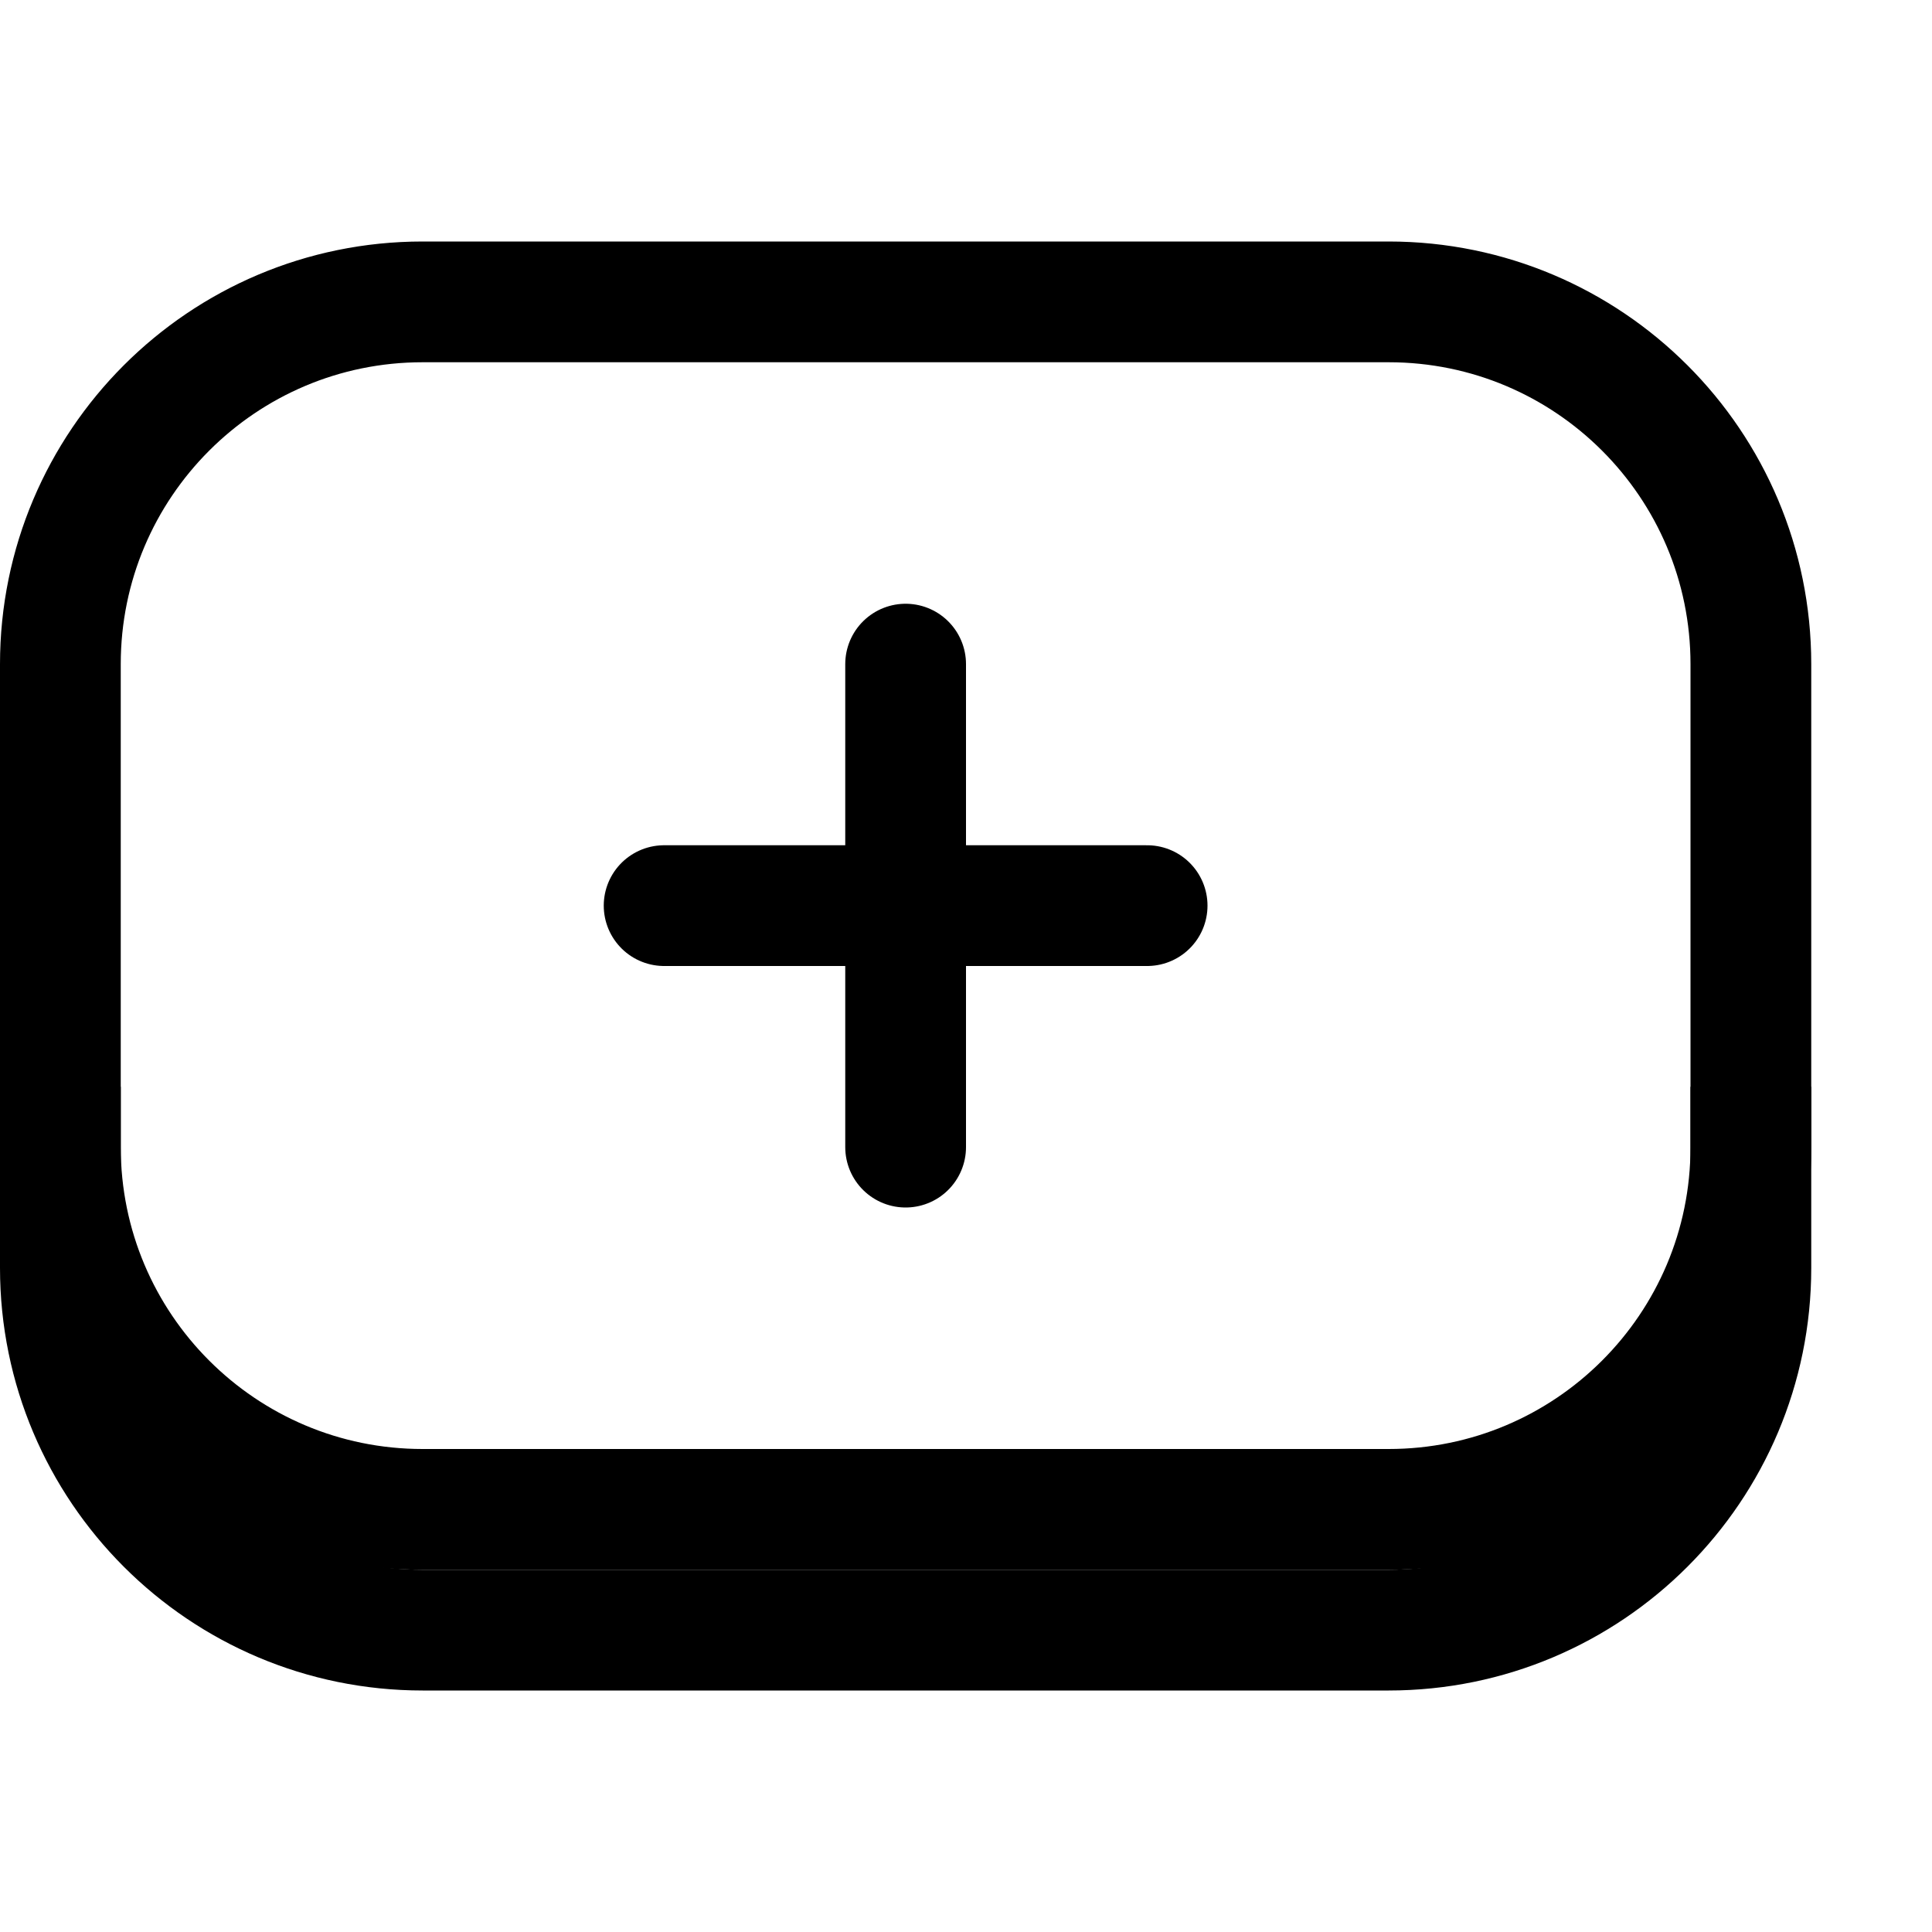
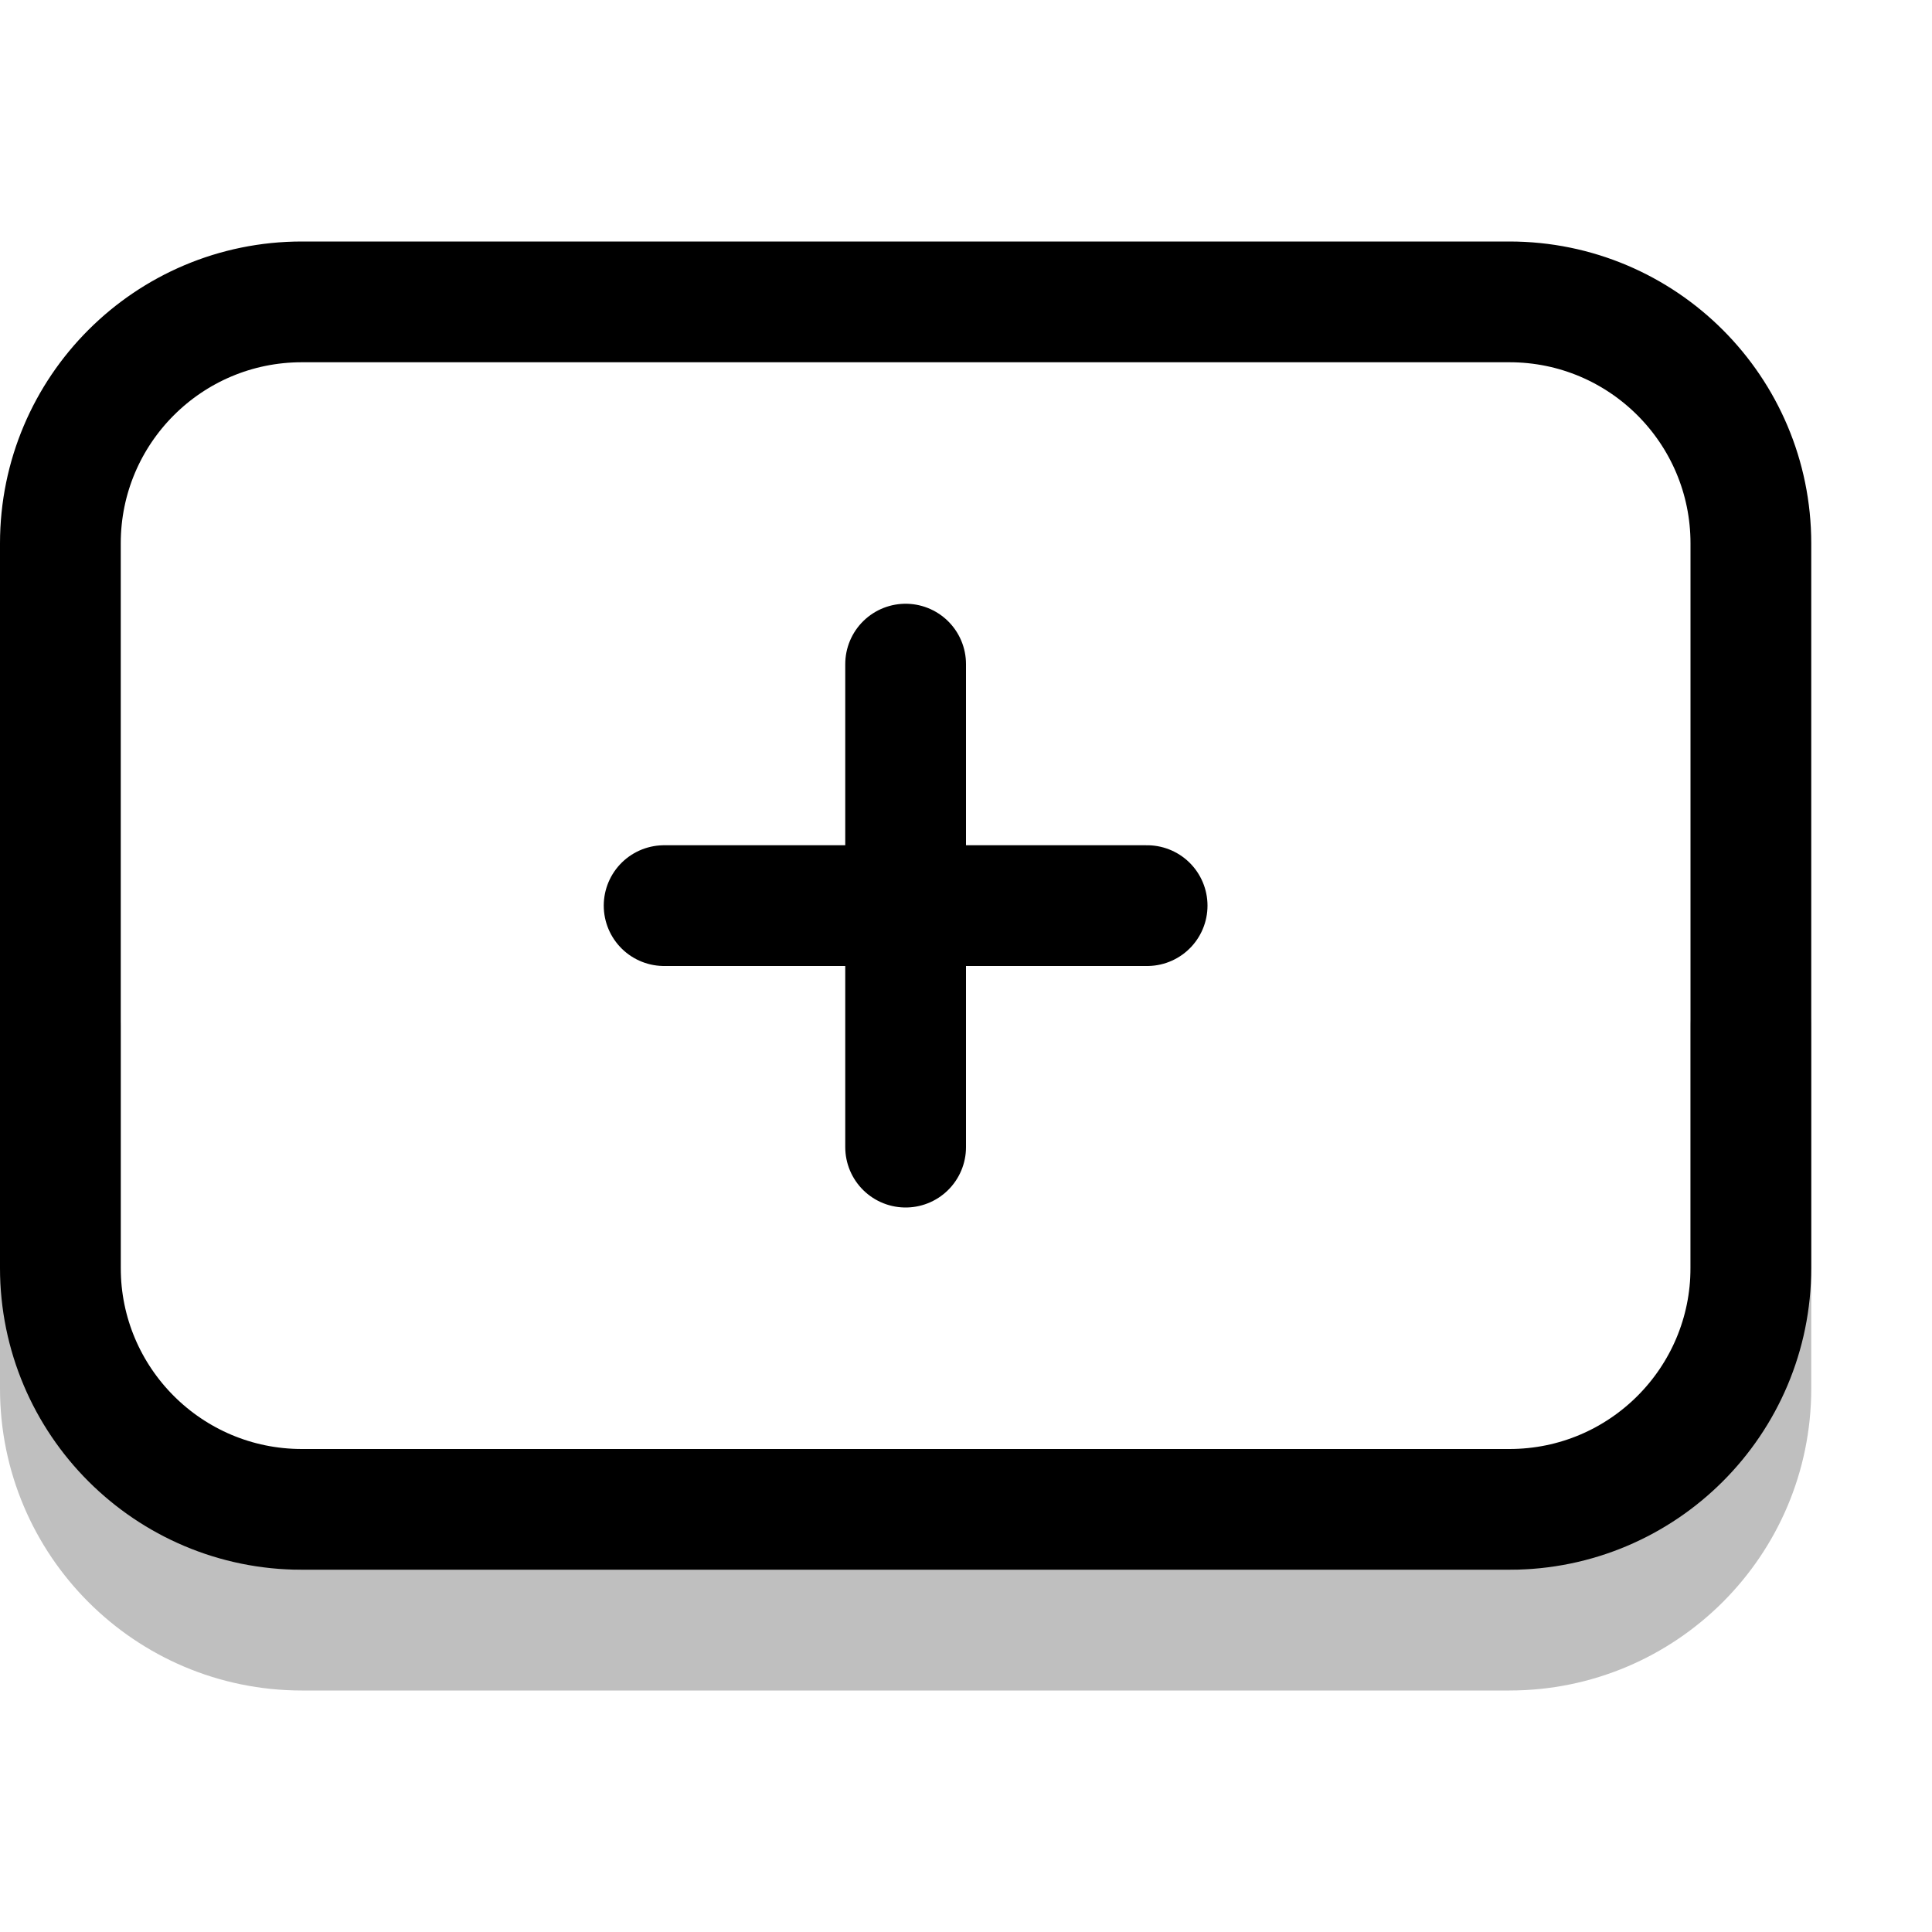
<svg xmlns="http://www.w3.org/2000/svg" width="16" height="16" fill="none">
-   <path stroke="#000" stroke-linecap="round" stroke-linejoin="round" d="M11.5 2.5h-8a3 3 0 0 0-3 3v4a3 3 0 0 0 3 3h8a3 3 0 0 0 3-3v-4a3 3 0 0 0-3-3" />
-   <path stroke="#000" stroke-linecap="square" d="M.5 9.5v1a3 3 0 0 0 3 3h8a3 3 0 0 0 3-3v-1" />
+   <path stroke="#000" stroke-linecap="round" stroke-linejoin="round" d="M12.5 2.5h-10a2 2 0 0 0-2 2v6a2 2 0 0 0 2 2h10a2 2 0 0 0 2-2v-6a2 2 0 0 0-2-2" />
+   <path stroke="#000" stroke-linecap="round" stroke-linejoin="round" stroke-opacity=".25" d="M14.5 8.5v3a2 2 0 0 1-2 2h-10a2 2 0 0 1-2-2v-3" />
  <path stroke="#000" stroke-linecap="round" d="M5.5 7.5h4M7.5 9.5v-4" />
</svg>
